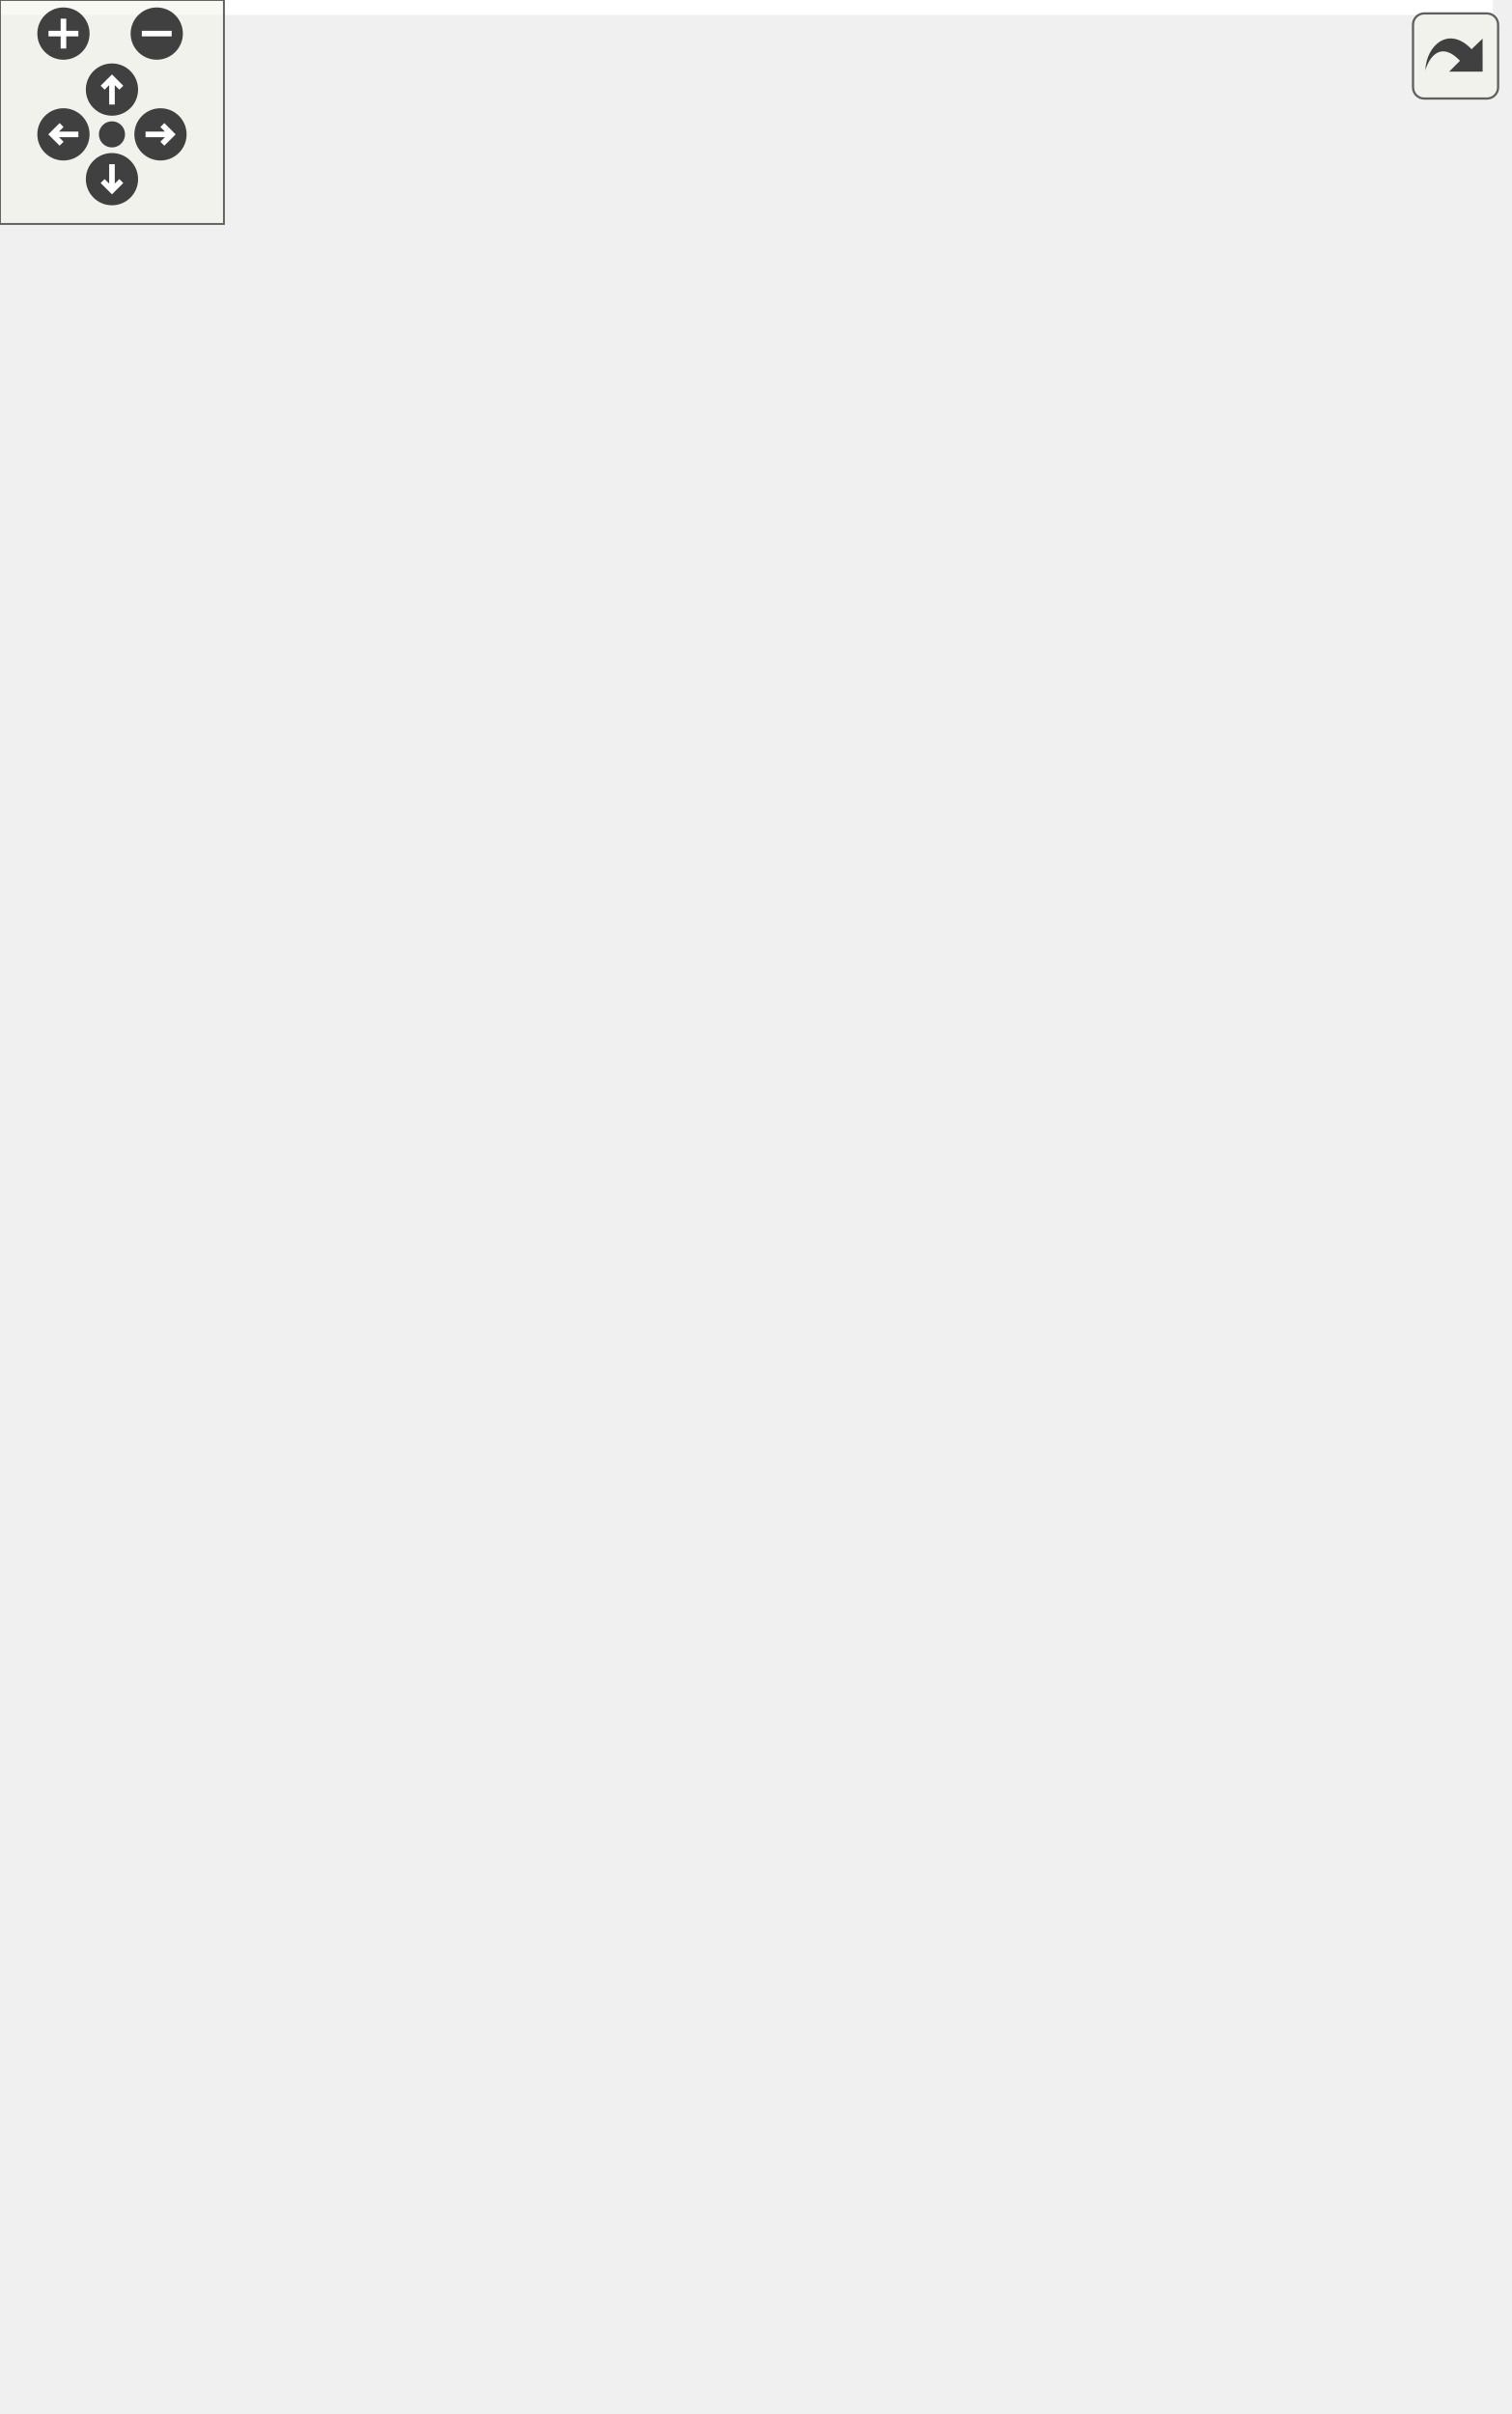
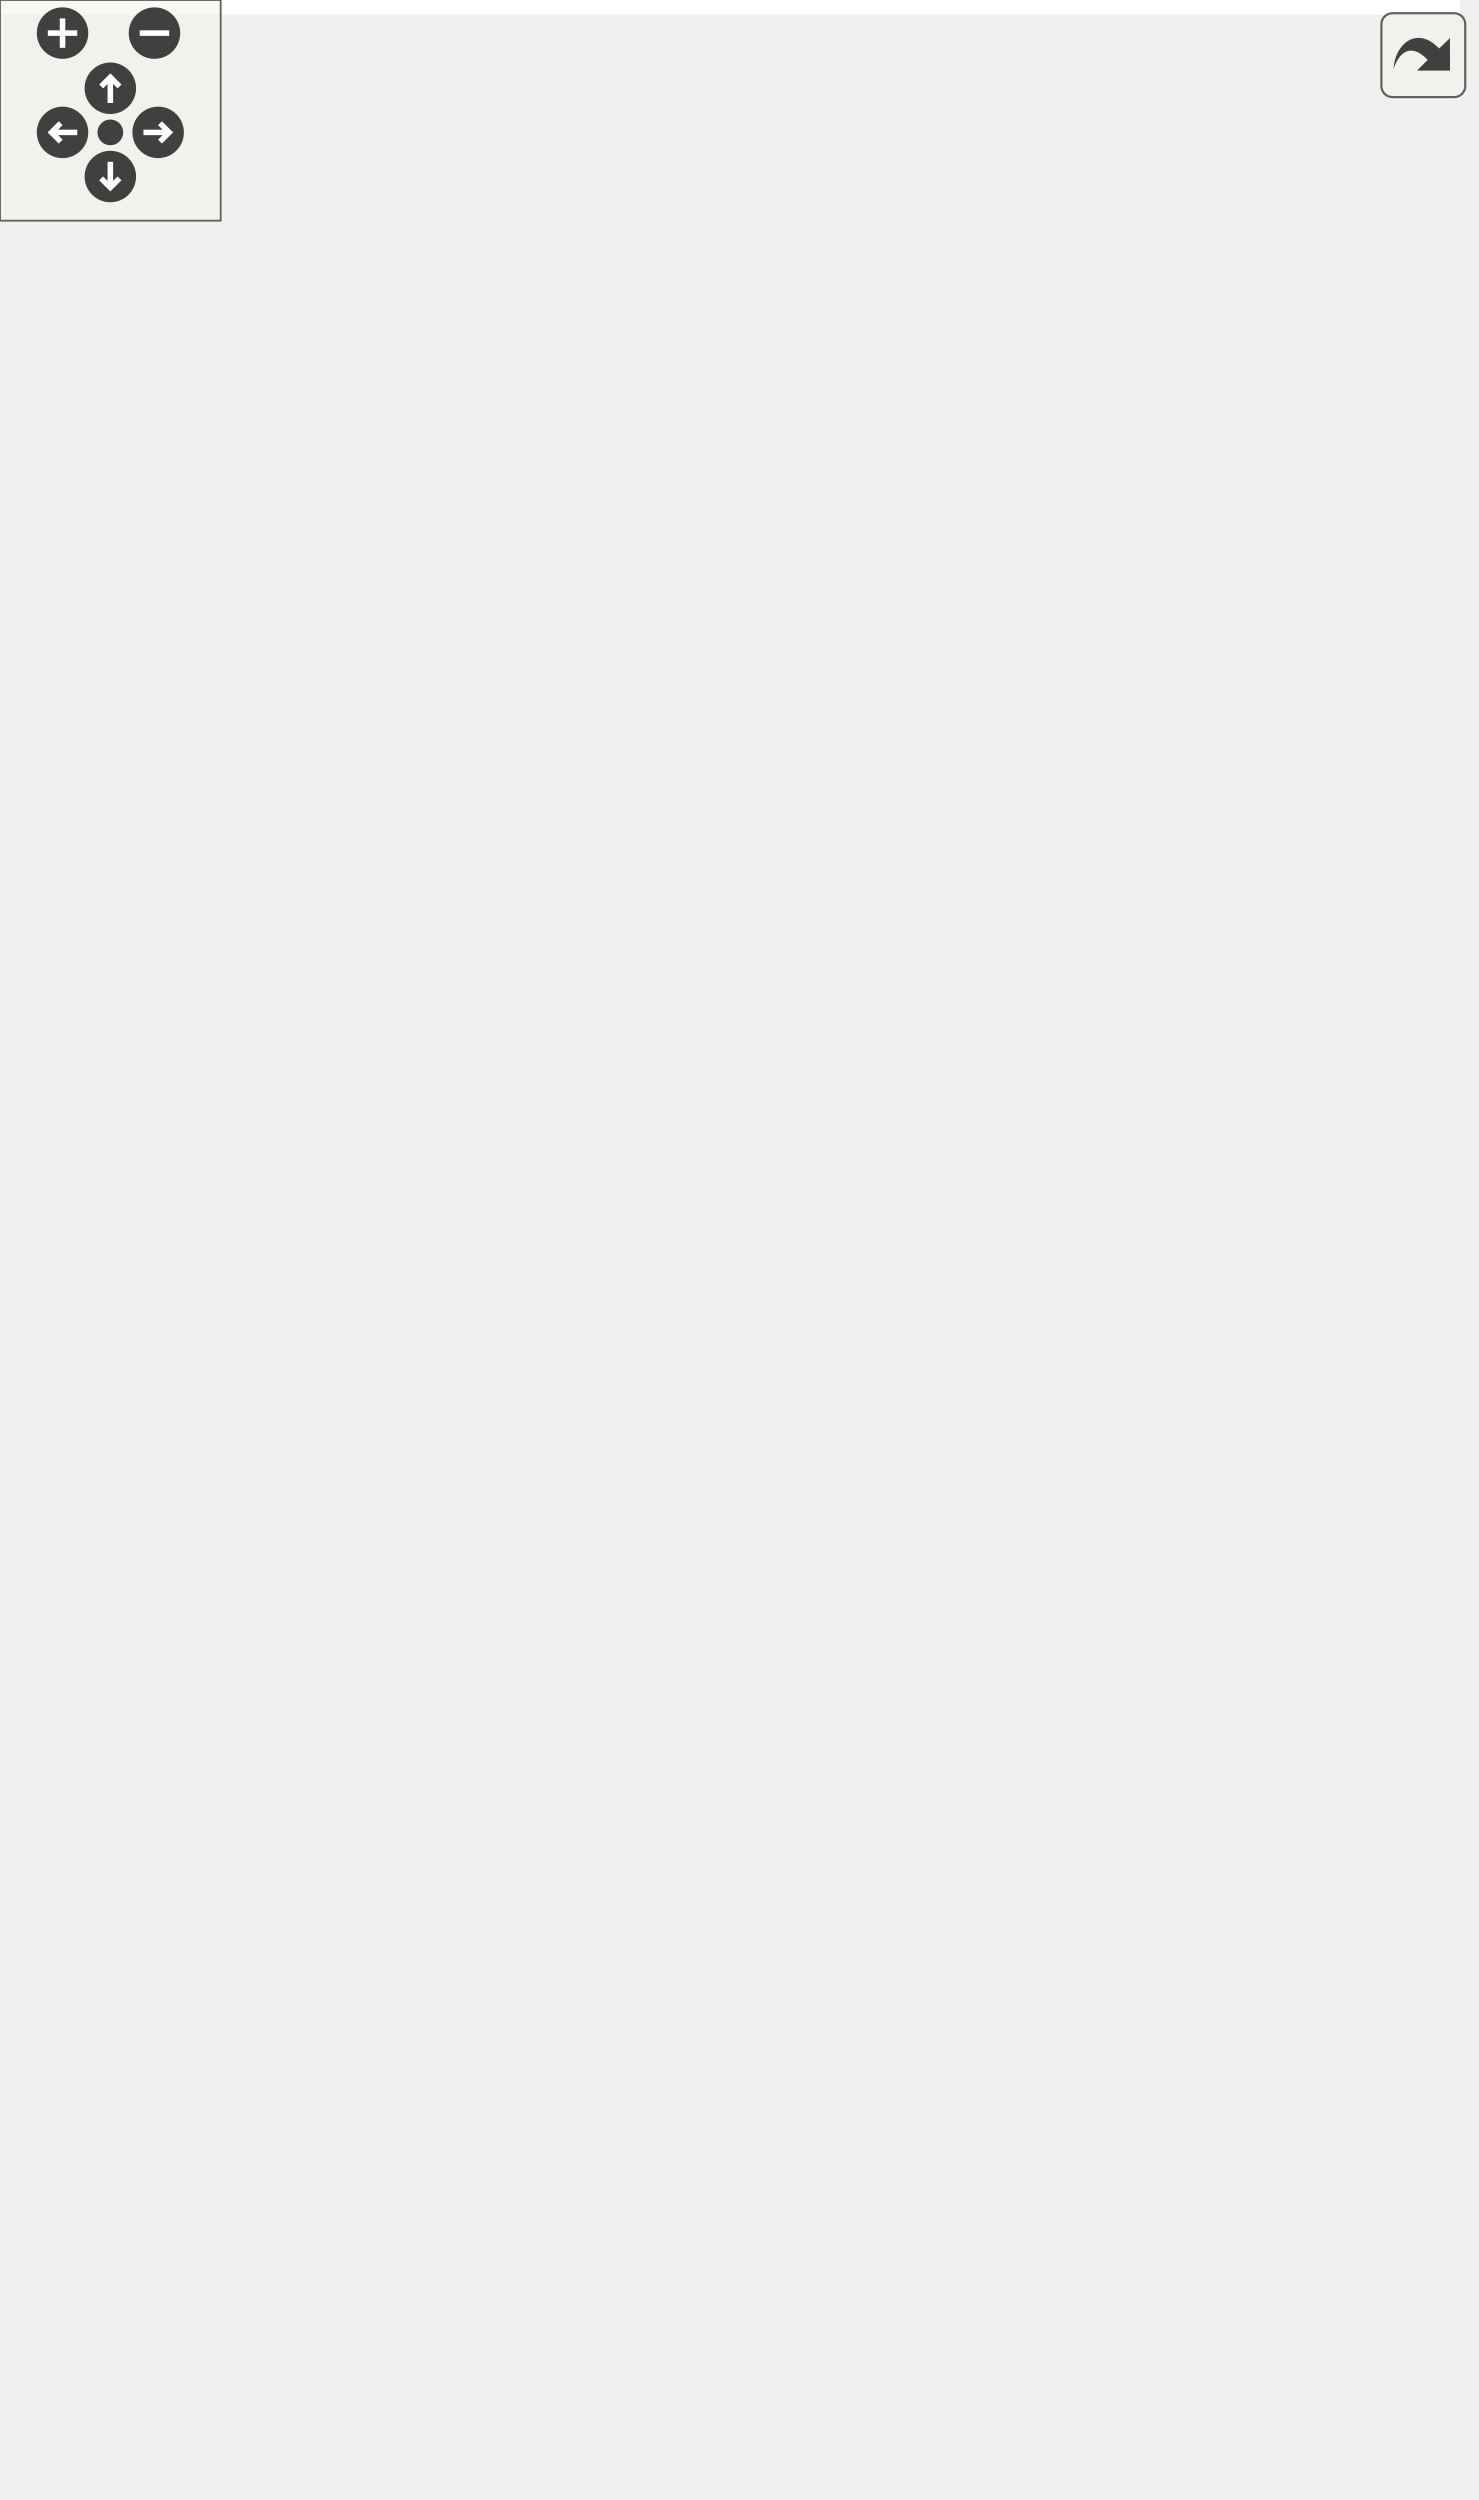
<svg xmlns="http://www.w3.org/2000/svg" xmlns:xlink="http://www.w3.org/1999/xlink" id="main" version="1.1" xml:space="preserve">
  <style type="text/css">
.edge:hover path { stroke: red; }
.edge:hover polygon { stroke: red; fill: red; }
</style>
  <defs>
    <circle id="rim" cx="0" cy="0" r="7" />
    <circle id="rim2" cx="0" cy="0" r="3.5" />
    <g id="zoomPlus">
      <use xlink:href="#rim" fill="#404040">
        <set attributeName="fill" to="#808080" begin="zoomplus.mouseover" end="zoomplus.mouseout" />
      </use>
      <path d="M-4,0h8M0,-4v8" fill="none" stroke="white" stroke-width="1.5" pointer-events="none" />
    </g>
    <g id="zoomMin">
      <use xlink:href="#rim" fill="#404040">
        <set attributeName="fill" to="#808080" begin="zoomminus.mouseover" end="zoomminus.mouseout" />
      </use>
      <path d="M-4,0h8" fill="none" stroke="white" stroke-width="1.5" pointer-events="none" />
    </g>
    <g id="dirArrow">
      <path fill="none" stroke="white" stroke-width="1.5" d="M0,-3.0v7 M-2.5,-0.5L0,-3.0L2.5,-0.5" />
    </g>
    <g id="resetDef">
      <use xlink:href="#rim2" fill="#404040">
        <set attributeName="fill" to="#808080" begin="reset.mouseover" end="reset.mouseout" />
      </use>
    </g>
  </defs>
  <svg id="graph" class="graph">
    <g id="viewport">
-       <polygon fill="white" stroke="transparent" points="-4,4 -4,-586 400,-586 400,4 -4,4" />
+       <polygon fill="white" stroke="transparent" points="-4,4 -4,-619 397,-619 397,4 -4,4" />
      <g id="node1" class="node">
        <g id="a_node1">
          <a xlink:title=" ">
            <polygon fill="#bfbfbf" stroke="black" points="151,-0.5 151,-101.5 351,-101.5 351,-0.5 151,-0.5" />
            <text text-anchor="middle" x="251" y="-89.5" font-family="Helvetica,sans-Serif" font-size="10.00">gauri::ScriptableEntity</text>
            <polyline fill="none" stroke="black" points="151,-82.5 351,-82.5 " />
            <text text-anchor="middle" x="251" y="-70.5" font-family="Helvetica,sans-Serif" font-size="10.00"> </text>
            <polyline fill="none" stroke="black" points="151,-63.5 351,-63.5 " />
            <text text-anchor="start" x="159" y="-51.5" font-family="Helvetica,sans-Serif" font-size="10.00">+ virtual ~ScriptableEntity()=default</text>
            <text text-anchor="start" x="159" y="-40.5" font-family="Helvetica,sans-Serif" font-size="10.00">+ T &amp; GetComponent()</text>
            <text text-anchor="start" x="159" y="-29.5" font-family="Helvetica,sans-Serif" font-size="10.00"># virtual void OnCreate()</text>
            <text text-anchor="start" x="159" y="-18.5" font-family="Helvetica,sans-Serif" font-size="10.00"># virtual void OnDestroy()</text>
            <text text-anchor="start" x="159" y="-7.5" font-family="Helvetica,sans-Serif" font-size="10.00"># virtual void OnUpdate(Timestep ts)</text>
          </a>
        </g>
      </g>
      <g id="node2" class="node">
        <g id="a_node2">
          <a xlink:href="classgauri_1_1Entity.html" target="_top" xlink:title=" ">
-             <polygon fill="white" stroke="black" points="131,-149.5 131,-316.5 371,-316.5 371,-149.5 131,-149.5" />
-             <text text-anchor="middle" x="251" y="-304.5" font-family="Helvetica,sans-Serif" font-size="10.00">gauri::Entity</text>
-             <polyline fill="none" stroke="black" points="131,-297.5 371,-297.5 " />
-             <text text-anchor="middle" x="251" y="-285.5" font-family="Helvetica,sans-Serif" font-size="10.00"> </text>
-             <polyline fill="none" stroke="black" points="131,-278.5 371,-278.5 " />
-             <text text-anchor="start" x="139" y="-266.5" font-family="Helvetica,sans-Serif" font-size="10.00">+ Entity()=default</text>
-             <text text-anchor="start" x="139" y="-255.5" font-family="Helvetica,sans-Serif" font-size="10.00">+ Entity(entt::entity handle, Scene *scene)</text>
-             <text text-anchor="start" x="139" y="-244.5" font-family="Helvetica,sans-Serif" font-size="10.00">+ Entity(const Entity &amp;other)=default</text>
-             <text text-anchor="start" x="139" y="-233.5" font-family="Helvetica,sans-Serif" font-size="10.00">+ T &amp; AddComponent(Args &amp;&amp;...args)</text>
-             <text text-anchor="start" x="139" y="-222.5" font-family="Helvetica,sans-Serif" font-size="10.00">+ T &amp; GetComponent()</text>
-             <text text-anchor="start" x="139" y="-211.5" font-family="Helvetica,sans-Serif" font-size="10.00">+ bool HasComponent()</text>
-             <text text-anchor="start" x="139" y="-200.5" font-family="Helvetica,sans-Serif" font-size="10.00">+ void RemoveComponent()</text>
-             <text text-anchor="start" x="139" y="-189.5" font-family="Helvetica,sans-Serif" font-size="10.00">+ operator bool() const</text>
-             <text text-anchor="start" x="139" y="-178.5" font-family="Helvetica,sans-Serif" font-size="10.00">+ operator uint32_t() const</text>
+             <polygon fill="white" stroke="black" points="131,-149.5 131,-327.5 371,-327.5 371,-149.5 131,-149.5" />
+             <text text-anchor="middle" x="251" y="-315.5" font-family="Helvetica,sans-Serif" font-size="10.00">gauri::Entity</text>
+             <polyline fill="none" stroke="black" points="131,-308.5 371,-308.5 " />
+             <text text-anchor="middle" x="251" y="-296.5" font-family="Helvetica,sans-Serif" font-size="10.00"> </text>
+             <polyline fill="none" stroke="black" points="131,-289.5 371,-289.5 " />
+             <text text-anchor="start" x="139" y="-277.5" font-family="Helvetica,sans-Serif" font-size="10.00">+ Entity()=default</text>
+             <text text-anchor="start" x="139" y="-266.5" font-family="Helvetica,sans-Serif" font-size="10.00">+ Entity(entt::entity handle, Scene *scene)</text>
+             <text text-anchor="start" x="139" y="-255.5" font-family="Helvetica,sans-Serif" font-size="10.00">+ Entity(const Entity &amp;other)=default</text>
+             <text text-anchor="start" x="139" y="-244.5" font-family="Helvetica,sans-Serif" font-size="10.00">+ T &amp; AddComponent(Args &amp;&amp;...args)</text>
+             <text text-anchor="start" x="139" y="-233.5" font-family="Helvetica,sans-Serif" font-size="10.00">+ T &amp; GetComponent()</text>
+             <text text-anchor="start" x="139" y="-222.5" font-family="Helvetica,sans-Serif" font-size="10.00">+ bool HasComponent()</text>
+             <text text-anchor="start" x="139" y="-211.5" font-family="Helvetica,sans-Serif" font-size="10.00">+ void RemoveComponent()</text>
+             <text text-anchor="start" x="139" y="-200.5" font-family="Helvetica,sans-Serif" font-size="10.00">+ operator bool() const</text>
+             <text text-anchor="start" x="139" y="-189.5" font-family="Helvetica,sans-Serif" font-size="10.00">+ operator uint32_t() const</text>
+             <text text-anchor="start" x="139" y="-178.5" font-family="Helvetica,sans-Serif" font-size="10.00">+ operator entt::entity() const</text>
            <text text-anchor="start" x="139" y="-167.5" font-family="Helvetica,sans-Serif" font-size="10.00">+ bool operator==(const Entity &amp;other) const</text>
            <text text-anchor="start" x="139" y="-156.5" font-family="Helvetica,sans-Serif" font-size="10.00">+ bool operator!=(const Entity &amp;other) const</text>
          </a>
        </g>
      </g>
      <g id="edge1" class="edge">
-         <path fill="none" stroke="#404040" d="M251,-149.38C251,-137.36 251,-125.17 251,-113.67" />
-         <polygon fill="none" stroke="#404040" points="251,-113.5 247,-107.5 251,-101.5 255,-107.5 251,-113.5" />
+         <path fill="none" stroke="#404040" d="M251,-149.37C251,-137.29 251,-125.1 251,-113.63" />
+         <polygon fill="none" stroke="#404040" points="251,-113.5 247,-107.51 251,-101.5 255,-107.5 251,-113.5" />
        <text text-anchor="middle" x="276.5" y="-123" font-family="Helvetica,sans-Serif" font-size="10.00"> -m_Entity</text>
      </g>
      <g id="node3" class="node">
        <g id="a_node3">
          <a xlink:href="classgauri_1_1Scene.html" target="_top" xlink:title=" ">
-             <polygon fill="white" stroke="black" points="0,-364.5 0,-465.5 308,-465.5 308,-364.5 0,-364.5" />
-             <text text-anchor="middle" x="154" y="-453.5" font-family="Helvetica,sans-Serif" font-size="10.00">gauri::Scene</text>
-             <polyline fill="none" stroke="black" points="0,-446.5 308,-446.5 " />
-             <text text-anchor="middle" x="154" y="-434.5" font-family="Helvetica,sans-Serif" font-size="10.00"> </text>
-             <polyline fill="none" stroke="black" points="0,-427.5 308,-427.5 " />
-             <text text-anchor="start" x="8" y="-415.5" font-family="Helvetica,sans-Serif" font-size="10.00">+ Scene()</text>
-             <text text-anchor="start" x="8" y="-404.5" font-family="Helvetica,sans-Serif" font-size="10.00">+ ~Scene()</text>
-             <text text-anchor="start" x="8" y="-393.5" font-family="Helvetica,sans-Serif" font-size="10.00">+ Entity CreateEntity(const std::string &amp;name=std::string())</text>
-             <text text-anchor="start" x="8" y="-382.5" font-family="Helvetica,sans-Serif" font-size="10.00">+ void OnUpdate(Timestep ts)</text>
-             <text text-anchor="start" x="8" y="-371.5" font-family="Helvetica,sans-Serif" font-size="10.00">+ void OnViewportResize(uint32_t width, uint32_t height)</text>
+             <polygon fill="white" stroke="black" points="0,-375.5 0,-498.5 308,-498.5 308,-375.5 0,-375.5" />
+             <text text-anchor="middle" x="154" y="-486.5" font-family="Helvetica,sans-Serif" font-size="10.00">gauri::Scene</text>
+             <polyline fill="none" stroke="black" points="0,-479.5 308,-479.5 " />
+             <text text-anchor="middle" x="154" y="-467.5" font-family="Helvetica,sans-Serif" font-size="10.00"> </text>
+             <polyline fill="none" stroke="black" points="0,-460.5 308,-460.5 " />
+             <text text-anchor="start" x="8" y="-448.5" font-family="Helvetica,sans-Serif" font-size="10.00">+ Scene()</text>
+             <text text-anchor="start" x="8" y="-437.5" font-family="Helvetica,sans-Serif" font-size="10.00">+ ~Scene()</text>
+             <text text-anchor="start" x="8" y="-426.5" font-family="Helvetica,sans-Serif" font-size="10.00">+ Entity CreateEntity(const std::string &amp;name=std::string())</text>
+             <text text-anchor="start" x="8" y="-415.5" font-family="Helvetica,sans-Serif" font-size="10.00">+ void DestroyEntity(Entity entity)</text>
+             <text text-anchor="start" x="8" y="-404.5" font-family="Helvetica,sans-Serif" font-size="10.00">+ void OnUpdate(Timestep ts)</text>
+             <text text-anchor="start" x="8" y="-393.5" font-family="Helvetica,sans-Serif" font-size="10.00">+ void OnViewportResize(uint32_t width, uint32_t height)</text>
+             <text text-anchor="start" x="8" y="-382.5" font-family="Helvetica,sans-Serif" font-size="10.00">- void OnComponentAdded(Entity entity, T &amp;component)</text>
          </a>
        </g>
      </g>
      <g id="edge2" class="edge">
-         <path fill="none" stroke="#404040" d="M180.76,-364.34C186.98,-352.79 193.81,-340.13 200.68,-327.38" />
-         <polygon fill="none" stroke="#404040" points="200.76,-327.24 200.08,-320.06 206.45,-316.67 207.12,-323.85 200.76,-327.24" />
-         <text text-anchor="middle" x="220" y="-338" font-family="Helvetica,sans-Serif" font-size="10.00"> -m_Scene</text>
+         <path fill="none" stroke="#404040" d="M183.89,-375.44C189.66,-363.75 195.85,-351.23 202.04,-338.68" />
+         <polygon fill="none" stroke="#404040" points="202.16,-338.43 201.23,-331.28 207.48,-327.67 208.41,-334.82 202.16,-338.43" />
+         <text text-anchor="middle" x="223" y="-349" font-family="Helvetica,sans-Serif" font-size="10.00"> -m_Scene</text>
      </g>
      <g id="node4" class="node">
        <g id="a_node4">
          <a xlink:title=" ">
-             <polygon fill="white" stroke="#bfbfbf" points="84,-524.5 84,-581.5 138,-581.5 138,-524.5 84,-524.5" />
-             <text text-anchor="middle" x="111" y="-569.5" font-family="Helvetica,sans-Serif" font-size="10.00">registry</text>
-             <polyline fill="none" stroke="#bfbfbf" points="84,-562.5 138,-562.5 " />
-             <text text-anchor="middle" x="111" y="-550.5" font-family="Helvetica,sans-Serif" font-size="10.00"> </text>
-             <polyline fill="none" stroke="#bfbfbf" points="84,-543.5 138,-543.5 " />
-             <text text-anchor="middle" x="111" y="-531.5" font-family="Helvetica,sans-Serif" font-size="10.00"> </text>
+             <polygon fill="white" stroke="#bfbfbf" points="84,-557.5 84,-614.5 138,-614.5 138,-557.5 84,-557.5" />
+             <text text-anchor="middle" x="111" y="-602.5" font-family="Helvetica,sans-Serif" font-size="10.00">registry</text>
+             <polyline fill="none" stroke="#bfbfbf" points="84,-595.5 138,-595.5 " />
+             <text text-anchor="middle" x="111" y="-583.5" font-family="Helvetica,sans-Serif" font-size="10.00"> </text>
+             <polyline fill="none" stroke="#bfbfbf" points="84,-576.5 138,-576.5 " />
+             <text text-anchor="middle" x="111" y="-564.5" font-family="Helvetica,sans-Serif" font-size="10.00"> </text>
          </a>
        </g>
      </g>
      <g id="edge3" class="edge">
-         <path fill="none" stroke="#404040" d="M108.1,-524.37C107.62,-511.82 108.23,-496.92 112,-484 112.67,-481.7 113.44,-479.41 114.3,-477.12" />
-         <polygon fill="none" stroke="#404040" points="114.42,-476.84 113.13,-469.75 119.19,-465.83 120.47,-472.93 114.42,-476.84" />
-         <text text-anchor="middle" x="143.5" y="-492.5" font-family="Helvetica,sans-Serif" font-size="10.00"> -m_Registry</text>
+         <path fill="none" stroke="#404040" d="M108.49,-557.48C108.08,-544.95 108.65,-530.04 112,-517 112.59,-514.69 113.27,-512.37 114.01,-510.05" />
+         <polygon fill="none" stroke="#404040" points="114.11,-509.78 112.42,-502.77 118.24,-498.52 119.93,-505.53 114.11,-509.78" />
+         <text text-anchor="middle" x="143.5" y="-525.5" font-family="Helvetica,sans-Serif" font-size="10.00"> -m_Registry</text>
      </g>
      <g id="node5" class="node">
        <g id="a_node5">
          <a xlink:title=" ">
-             <polygon fill="white" stroke="#bfbfbf" points="169,-524.5 169,-581.5 225,-581.5 225,-524.5 169,-524.5" />
-             <text text-anchor="middle" x="197" y="-569.5" font-family="Helvetica,sans-Serif" font-size="10.00">uint32_t</text>
-             <polyline fill="none" stroke="#bfbfbf" points="169,-562.5 225,-562.5 " />
-             <text text-anchor="middle" x="197" y="-550.5" font-family="Helvetica,sans-Serif" font-size="10.00"> </text>
-             <polyline fill="none" stroke="#bfbfbf" points="169,-543.5 225,-543.5 " />
-             <text text-anchor="middle" x="197" y="-531.5" font-family="Helvetica,sans-Serif" font-size="10.00"> </text>
+             <polygon fill="white" stroke="#bfbfbf" points="169,-557.5 169,-614.5 225,-614.5 225,-557.5 169,-557.5" />
+             <text text-anchor="middle" x="197" y="-602.5" font-family="Helvetica,sans-Serif" font-size="10.00">uint32_t</text>
+             <polyline fill="none" stroke="#bfbfbf" points="169,-595.5 225,-595.5 " />
+             <text text-anchor="middle" x="197" y="-583.5" font-family="Helvetica,sans-Serif" font-size="10.00"> </text>
+             <polyline fill="none" stroke="#bfbfbf" points="169,-576.5 225,-576.5 " />
+             <text text-anchor="middle" x="197" y="-564.5" font-family="Helvetica,sans-Serif" font-size="10.00"> </text>
          </a>
        </g>
      </g>
      <g id="edge4" class="edge">
-         <path fill="none" stroke="#404040" d="M188.3,-524.48C184.01,-510.93 178.66,-494 173.47,-477.58" />
-         <polygon fill="none" stroke="#404040" points="173.35,-477.21 167.73,-472.69 169.73,-465.76 175.36,-470.28 173.35,-477.21" />
-         <text text-anchor="middle" x="231" y="-498" font-family="Helvetica,sans-Serif" font-size="10.00"> -m_ViewportHeight</text>
-         <text text-anchor="middle" x="231" y="-487" font-family="Helvetica,sans-Serif" font-size="10.00">-m_ViewportWidth</text>
+         <path fill="none" stroke="#404040" d="M188.91,-557.35C184.98,-543.9 180.05,-527.05 175.14,-510.28" />
+         <polygon fill="none" stroke="#404040" points="175.13,-510.24 169.61,-505.6 171.76,-498.72 177.29,-503.36 175.13,-510.24" />
+         <text text-anchor="middle" x="233" y="-531" font-family="Helvetica,sans-Serif" font-size="10.00"> -m_ViewportHeight</text>
+         <text text-anchor="middle" x="233" y="-520" font-family="Helvetica,sans-Serif" font-size="10.00">-m_ViewportWidth</text>
      </g>
      <g id="node6" class="node">
        <g id="a_node6">
          <a xlink:title=" ">
-             <polygon fill="white" stroke="#bfbfbf" points="326.5,-386.5 326.5,-443.5 371.5,-443.5 371.5,-386.5 326.5,-386.5" />
-             <text text-anchor="middle" x="349" y="-431.5" font-family="Helvetica,sans-Serif" font-size="10.00">entity</text>
-             <polyline fill="none" stroke="#bfbfbf" points="326.5,-424.5 371.5,-424.5 " />
-             <text text-anchor="middle" x="349" y="-412.5" font-family="Helvetica,sans-Serif" font-size="10.00"> </text>
-             <polyline fill="none" stroke="#bfbfbf" points="326.5,-405.5 371.5,-405.5 " />
-             <text text-anchor="middle" x="349" y="-393.5" font-family="Helvetica,sans-Serif" font-size="10.00"> </text>
+             <polygon fill="white" stroke="#bfbfbf" points="326.5,-408.5 326.5,-465.5 371.5,-465.5 371.5,-408.5 326.5,-408.5" />
+             <text text-anchor="middle" x="349" y="-453.5" font-family="Helvetica,sans-Serif" font-size="10.00">entity</text>
+             <polyline fill="none" stroke="#bfbfbf" points="326.5,-446.5 371.5,-446.5 " />
+             <text text-anchor="middle" x="349" y="-434.5" font-family="Helvetica,sans-Serif" font-size="10.00"> </text>
+             <polyline fill="none" stroke="#bfbfbf" points="326.5,-427.5 371.5,-427.5 " />
+             <text text-anchor="middle" x="349" y="-415.5" font-family="Helvetica,sans-Serif" font-size="10.00"> </text>
          </a>
        </g>
      </g>
      <g id="edge5" class="edge">
-         <path fill="none" stroke="#404040" d="M333.9,-386.27C325.14,-370.17 313.53,-348.85 301.79,-327.28" />
-         <polygon fill="none" stroke="#404040" points="301.76,-327.23 295.38,-323.87 296.02,-316.69 302.4,-320.05 301.76,-327.23" />
-         <text text-anchor="middle" x="353.5" y="-338" font-family="Helvetica,sans-Serif" font-size="10.00"> -m_EntityHandle</text>
+         <path fill="none" stroke="#404040" d="M335.17,-408.26C325.93,-389.75 313.18,-364.18 300.39,-338.53" />
+         <polygon fill="none" stroke="#404040" points="300.27,-338.3 294.01,-334.71 294.92,-327.56 301.17,-331.14 300.27,-338.3" />
+         <text text-anchor="middle" x="350.5" y="-349" font-family="Helvetica,sans-Serif" font-size="10.00"> -m_EntityHandle</text>
      </g>
    </g>
  </svg>
  <g id="navigator" transform="translate(0 0)" fill="#404254">
    <rect fill="#f2f5e9" fill-opacity="0.5" stroke="#606060" stroke-width=".5" x="0" y="0" width="60" height="60" />
    <use id="zoomplus" xlink:href="#zoomPlus" x="17" y="9" />
    <use id="zoomminus" xlink:href="#zoomMin" x="42" y="9" />
    <use id="reset" xlink:href="#resetDef" x="30" y="36" />
    <g id="arrowUp" xlink:href="#dirArrow" transform="translate(30 24)">
      <use xlink:href="#rim" fill="#404040">
        <set attributeName="fill" to="#808080" begin="arrowUp.mouseover" end="arrowUp.mouseout" />
      </use>
      <path fill="none" stroke="white" stroke-width="1.5" d="M0,-3.0v7 M-2.5,-0.5L0,-3.0L2.5,-0.5" />
    </g>
    <g id="arrowRight" xlink:href="#dirArrow" transform="rotate(90) translate(36 -43)">
      <use xlink:href="#rim" fill="#404040">
        <set attributeName="fill" to="#808080" begin="arrowRight.mouseover" end="arrowRight.mouseout" />
      </use>
      <path fill="none" stroke="white" stroke-width="1.5" d="M0,-3.0v7 M-2.5,-0.5L0,-3.0L2.5,-0.5" />
    </g>
    <g id="arrowDown" xlink:href="#dirArrow" transform="rotate(180) translate(-30 -48)">
      <use xlink:href="#rim" fill="#404040">
        <set attributeName="fill" to="#808080" begin="arrowDown.mouseover" end="arrowDown.mouseout" />
      </use>
      <path fill="none" stroke="white" stroke-width="1.5" d="M0,-3.0v7 M-2.5,-0.5L0,-3.0L2.5,-0.5" />
    </g>
    <g id="arrowLeft" xlink:href="#dirArrow" transform="rotate(270) translate(-36 17)">
      <use xlink:href="#rim" fill="#404040">
        <set attributeName="fill" to="#808080" begin="arrowLeft.mouseover" end="arrowLeft.mouseout" />
      </use>
      <path fill="none" stroke="white" stroke-width="1.5" d="M0,-3.0v7 M-2.5,-0.5L0,-3.0L2.5,-0.5" />
    </g>
  </g>
  <svg viewBox="0 0 15 15" width="100%" height="30px" preserveAspectRatio="xMaxYMin meet">
    <g id="arrow_out" transform="scale(0.3 0.3)">
      <a xlink:href="classgauri_1_1ScriptableEntity__coll__graph_org.svg" target="_base">
        <rect id="button" ry="5" rx="5" y="6" x="6" height="38" width="38" fill="#f2f5e9" fill-opacity="0.5" stroke="#606060" stroke-width="1.0" />
        <path id="arrow" d="M 11.5,31.437 C 11.94,20.098 22.043,11.323 32.159,21.979 L 37.069,17.246 C 37.069,17.246 37.088,32 37.088,32 L 22.16,31.978 C 22.16,31.978 26.998,27.14 26.998,27.14 C 18.529,18.264 13.292,25.23 11.5,31.437 z" style="fill:#404040;" />
      </a>
    </g>
  </svg>
</svg>
